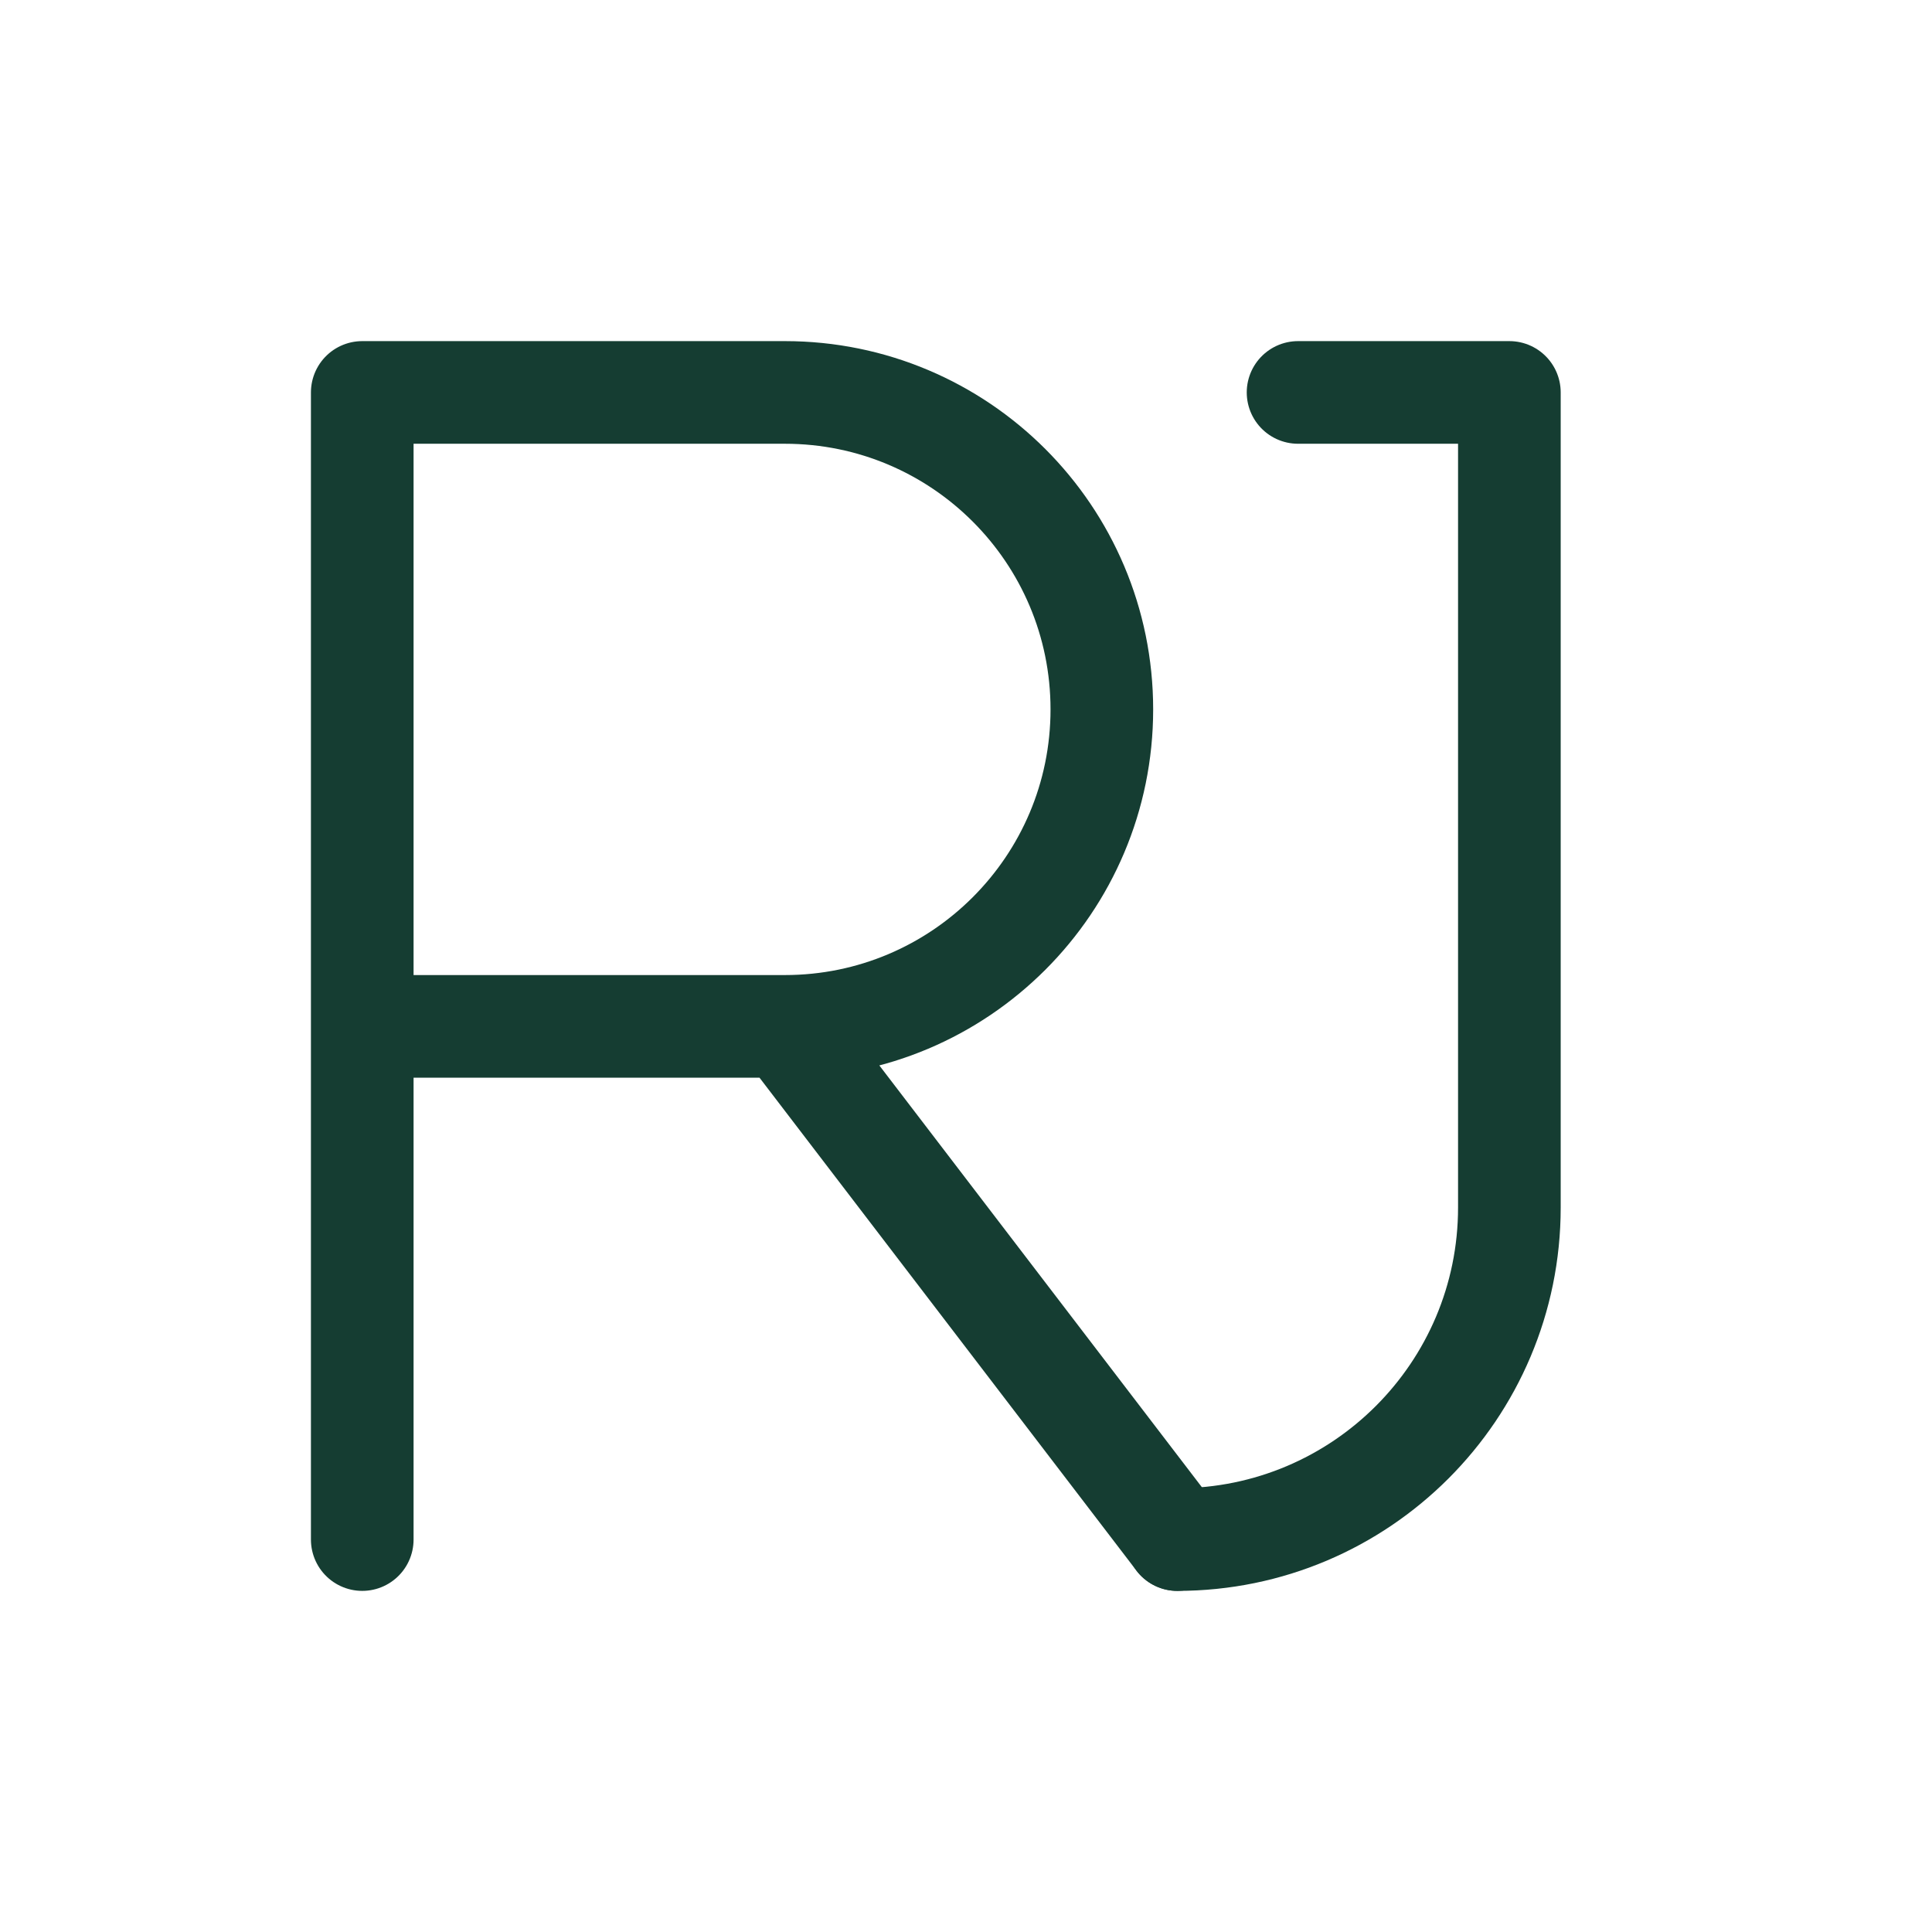
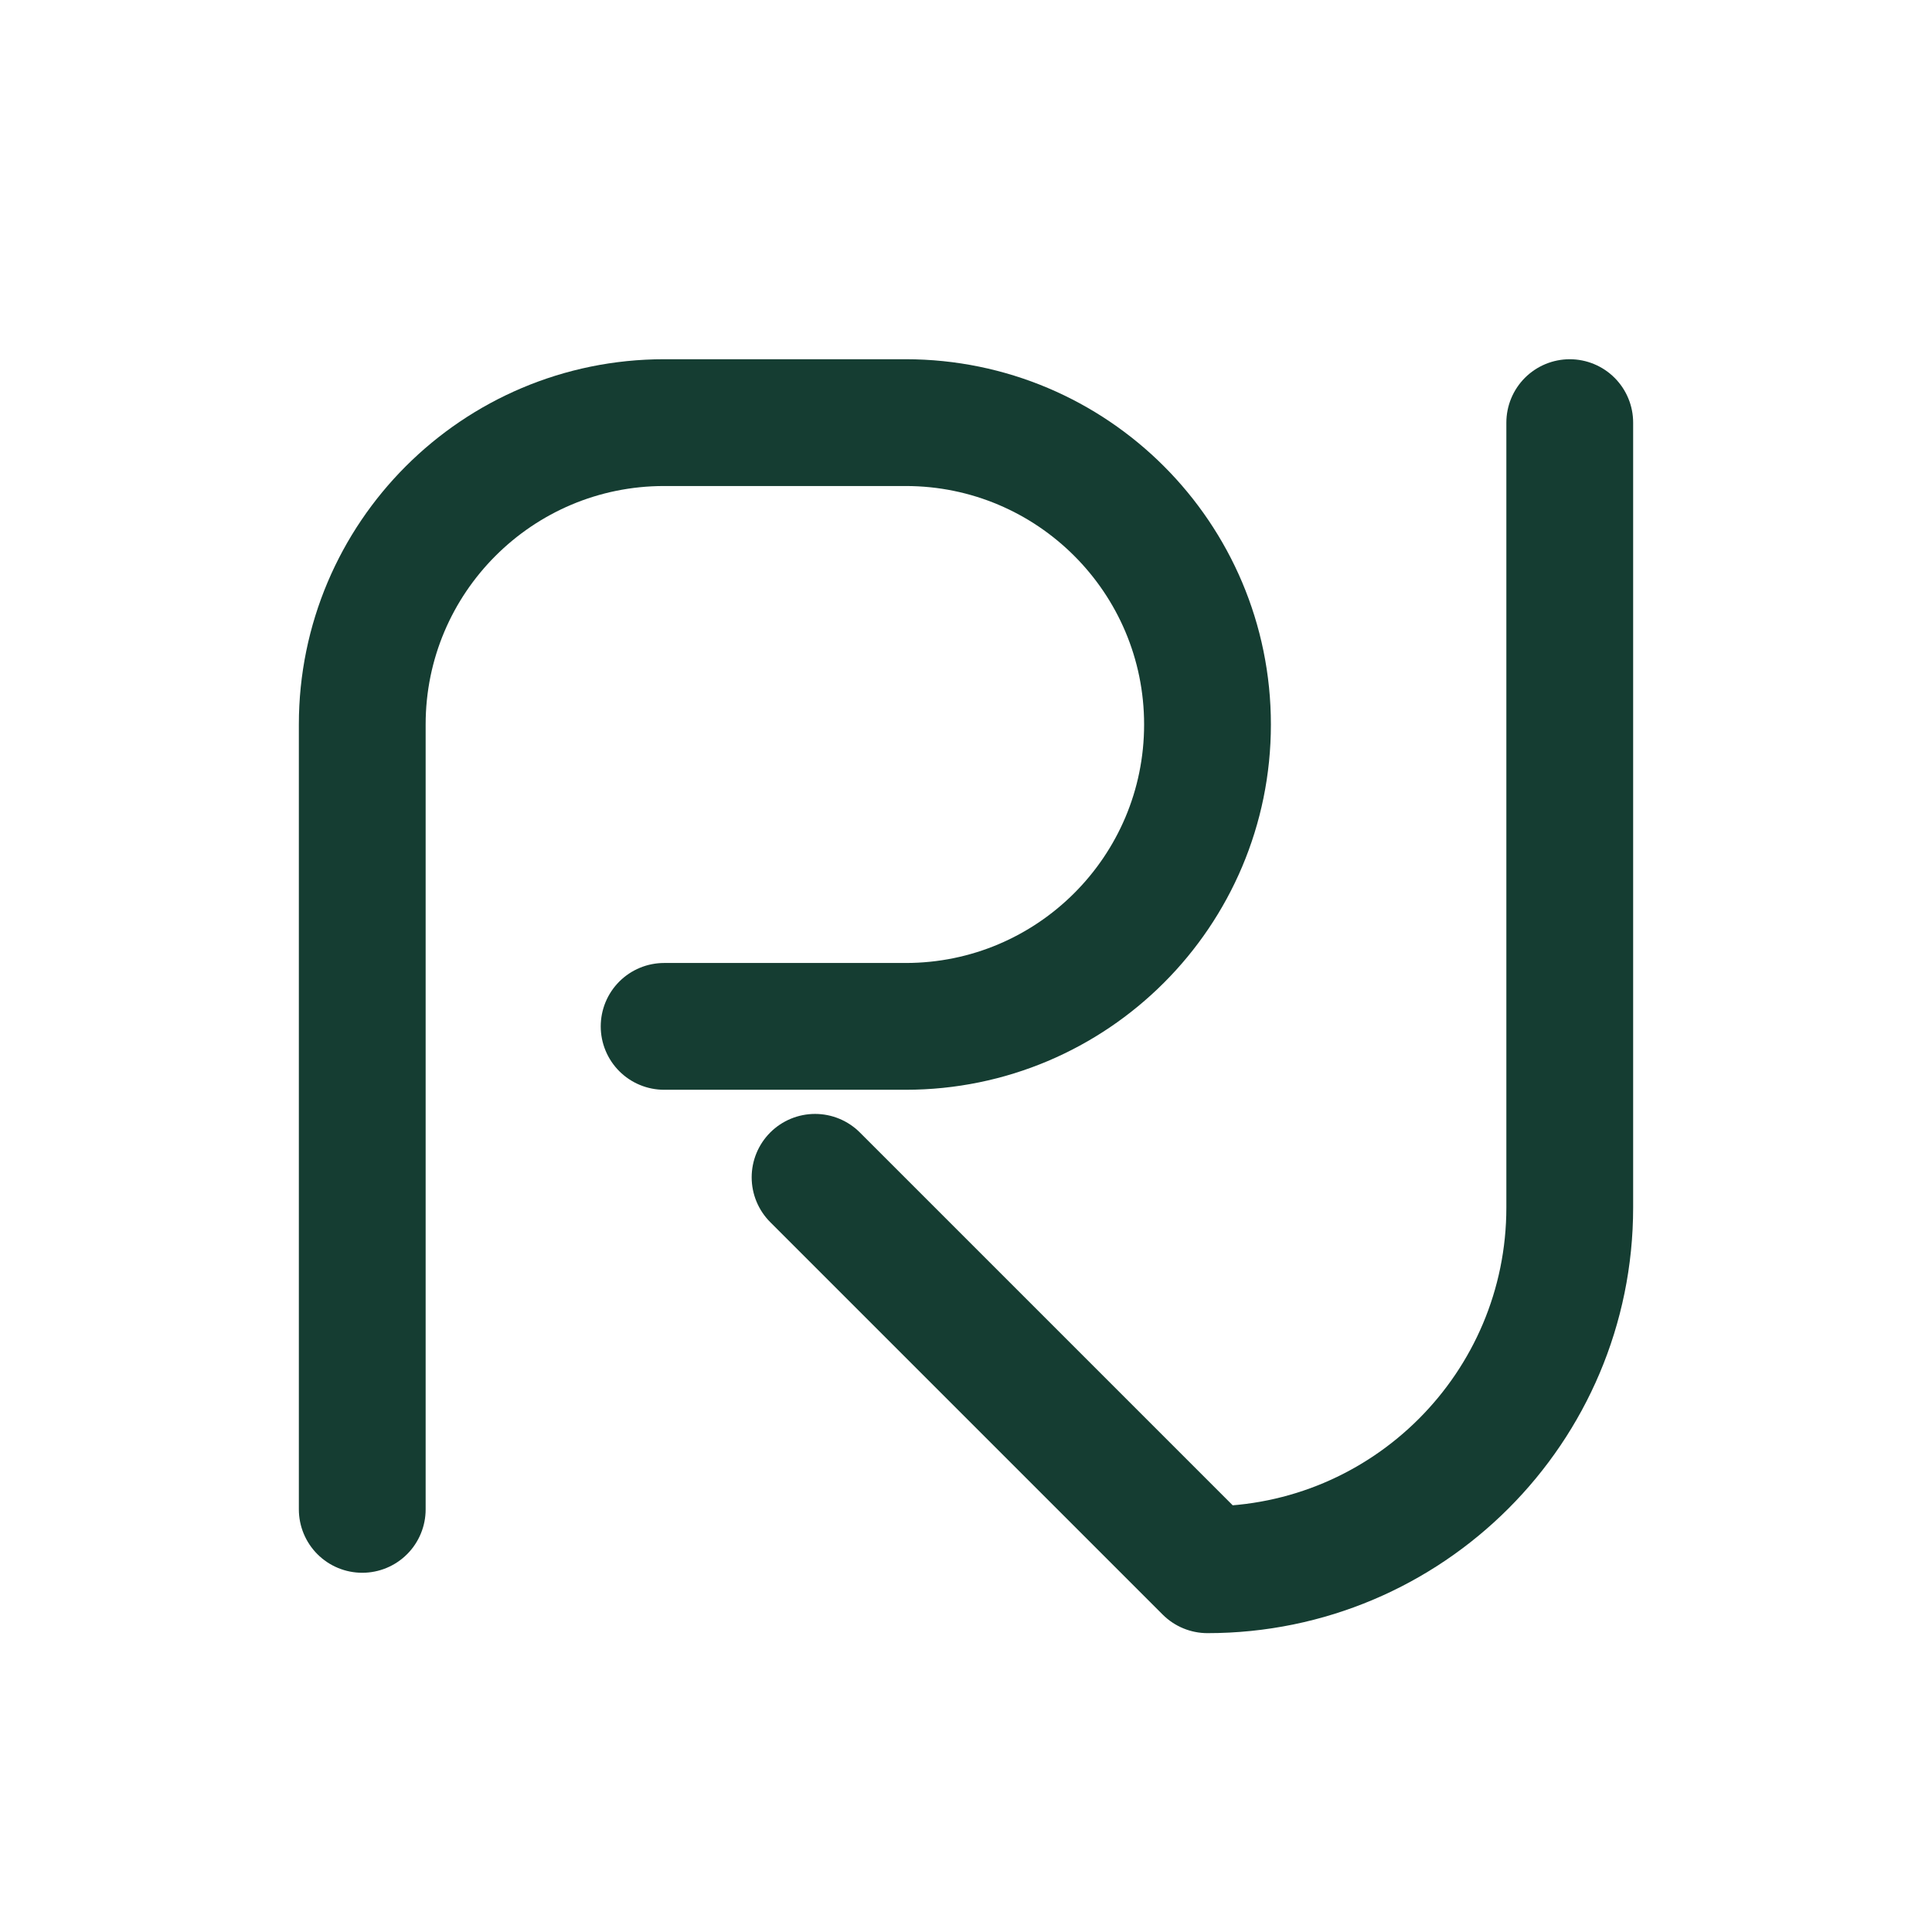
<svg xmlns="http://www.w3.org/2000/svg" viewBox="0 0 64 64">
-   <g fill="none" stroke="#153d32" stroke-width="3.4" stroke-linecap="round" stroke-linejoin="round">
-     <path d="M12 51V13h14a10.5 10.5 0 0 1 0 21H12m14 0 13 17" />
-     <path d="M43 13h7v27a11 11 0 0 1-11 11" />
+   <g fill="none" stroke="#153d32" stroke-width="4.2" stroke-linecap="round" stroke-linejoin="round">
+     <path d="M12 50V24a10 10 0 0 1 10-10h8a10 10 0 0 1 0 20H22" />
+     <path d="m27 39 13 13a12 12 0 0 0 12-12V14" />
  </g>
</svg>
